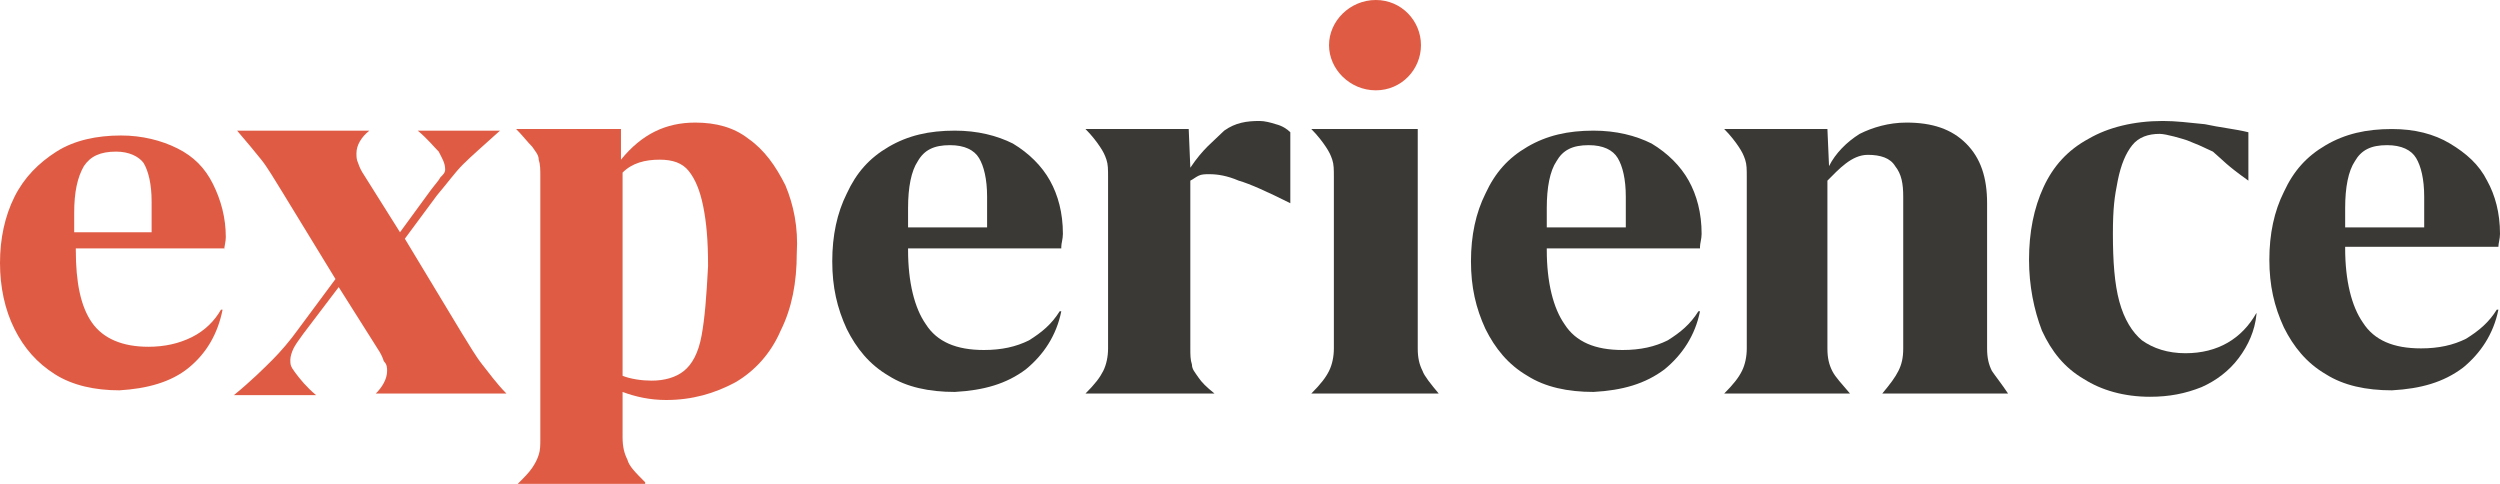
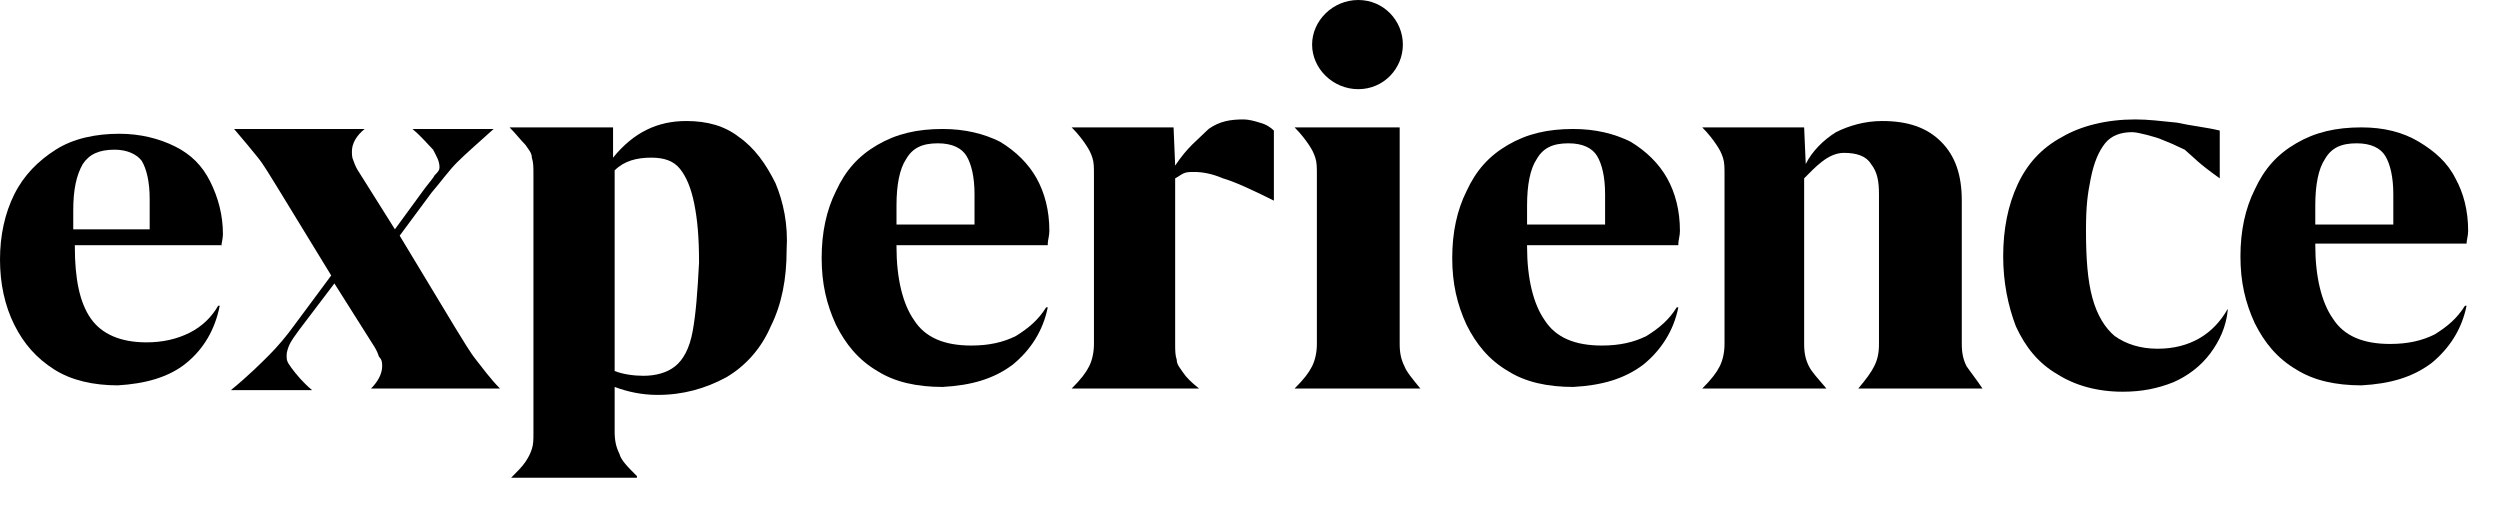
- <svg xmlns="http://www.w3.org/2000/svg" version="1.1" id="Layer_1" x="0px" y="0px" viewBox="0 0 155 30" style="enable-background:new 0 0 155 30;" xml:space="preserve">
-   <style type="text/css">
- 	.st0{fill:#3A3935;}
- 	.st1{fill:#E05B43;}
- </style>
-   <path class="st0" d="M139.4,11.2L139.4,11.2l0-3c-0.8-0.2-1.8-0.3-2.7-0.5c-1-0.1-1.8-0.2-2.6-0.2c-1.8,0-3.4,0.4-4.6,1.1  c-1.3,0.7-2.2,1.7-2.8,3c-0.6,1.3-0.9,2.8-0.9,4.5c0,1.6,0.3,3.1,0.8,4.4c0.6,1.3,1.4,2.3,2.6,3c1.1,0.7,2.5,1.1,4.1,1.1  c1.2,0,2.2-0.2,3.2-0.6c0.9-0.4,1.7-1,2.3-1.8s1-1.7,1.1-2.7l0-0.1c-0.9,1.6-2.4,2.5-4.4,2.5c-1.1,0-2-0.3-2.7-0.8  c-0.6-0.5-1.1-1.3-1.4-2.4c-0.3-1.1-0.4-2.5-0.4-4.2c0-1.6,0.1-2.3,0.3-3.3c0.2-1,0.5-1.7,0.9-2.2s1-0.7,1.7-0.7  c0.4,0,1.4,0.3,1.7,0.4c1.2,0.5,0.3,0.1,1.6,0.7C137.9,10,138,10.2,139.4,11.2" />
-   <path class="st0" d="M123.5,23c-0.2-0.4-0.3-0.8-0.3-1.4v-9c0-1.6-0.4-2.8-1.3-3.7s-2.1-1.3-3.7-1.3c-1.1,0-2.1,0.3-2.9,0.7  c-0.8,0.5-1.5,1.2-1.9,2L113.3,8h-6.4v0c0.4,0.4,0.7,0.8,0.9,1.1c0.2,0.3,0.3,0.5,0.4,0.8c0.1,0.3,0.1,0.6,0.1,1.1v10.6  c0,0.5-0.1,1-0.3,1.4c-0.2,0.4-0.5,0.8-1.1,1.4v0h7.8v0c-0.5-0.6-0.9-1-1.1-1.4c-0.2-0.4-0.3-0.8-0.3-1.4V11.2  c0.7-0.7,1.5-1.6,2.5-1.6c0.8,0,1.4,0.2,1.7,0.7c0.4,0.5,0.5,1.1,0.5,1.9v9.4c0,0.6-0.1,1-0.3,1.4c-0.2,0.4-0.5,0.8-1,1.4v0h7.8v0  C124.1,23.8,123.7,23.3,123.5,23" />
-   <path class="st0" d="M88.2,23c-0.2-0.4-0.3-0.8-0.3-1.4V8h-6.6v0c0.4,0.4,0.7,0.8,0.9,1.1c0.2,0.3,0.3,0.5,0.4,0.8  c0.1,0.3,0.1,0.6,0.1,1.1v10.6c0,0.5-0.1,1-0.3,1.4c-0.2,0.4-0.5,0.8-1.1,1.4v0h7.9v0C88.7,23.8,88.3,23.3,88.2,23" />
-   <path class="st0" d="M73.8,10.4L73.7,8h-6.4v0c0.4,0.4,0.7,0.8,0.9,1.1c0.2,0.3,0.3,0.5,0.4,0.8c0.1,0.3,0.1,0.6,0.1,1.1v10.6  c0,0.5-0.1,1-0.3,1.4c-0.2,0.4-0.5,0.8-1.1,1.4v0h8v0c-0.5-0.4-0.8-0.7-1-1c-0.2-0.3-0.4-0.5-0.4-0.8c-0.1-0.3-0.1-0.6-0.1-1V11.2  c0.2-0.1,0.3-0.2,0.5-0.3c0.2-0.1,0.4-0.1,0.7-0.1c0.5,0,1.1,0.1,1.8,0.4c0.7,0.2,1.8,0.7,3.2,1.4h0V8.2c-0.2-0.2-0.5-0.4-0.9-0.5  c-0.3-0.1-0.7-0.2-1-0.2c-0.8,0-1.5,0.1-2.2,0.6C75.2,8.8,74.6,9.2,73.8,10.4" />
-   <path class="st0" d="M65.8,15.3c0-0.2,0.1-0.5,0.1-0.8c0-1.3-0.3-2.4-0.8-3.3s-1.3-1.7-2.3-2.3c-1-0.5-2.2-0.8-3.6-0.8  c-1.6,0-2.9,0.3-4.1,1c-1.2,0.7-2,1.6-2.6,2.9c-0.6,1.2-0.9,2.6-0.9,4.2c0,1.6,0.3,2.9,0.9,4.2c0.6,1.2,1.4,2.2,2.6,2.9  c1.1,0.7,2.5,1,4.1,1c1.8-0.1,3.2-0.5,4.4-1.4c1.1-0.9,1.9-2.1,2.2-3.6l-0.1,0c-0.5,0.8-1.1,1.3-1.9,1.8c-0.8,0.4-1.7,0.6-2.8,0.6  c-1.7,0-2.9-0.5-3.6-1.6c-0.7-1-1.1-2.6-1.1-4.6v-0.1H65.8z M56.3,14.1v-1.2c0-1.3,0.2-2.3,0.6-2.9c0.4-0.7,1-1,2-1  c0.9,0,1.5,0.3,1.8,0.8c0.3,0.5,0.5,1.3,0.5,2.4v1.9H56.3z" />
-   <path class="st0" d="M105.4,15.3c0-0.2,0.1-0.5,0.1-0.8c0-1.3-0.3-2.4-0.8-3.3s-1.3-1.7-2.3-2.3c-1-0.5-2.2-0.8-3.6-0.8  c-1.6,0-2.9,0.3-4.1,1c-1.2,0.7-2,1.6-2.6,2.9c-0.6,1.2-0.9,2.6-0.9,4.2c0,1.6,0.3,2.9,0.9,4.2c0.6,1.2,1.4,2.2,2.6,2.9  c1.1,0.7,2.5,1,4.1,1c1.8-0.1,3.2-0.5,4.4-1.4c1.1-0.9,1.9-2.1,2.2-3.6l-0.1,0c-0.5,0.8-1.1,1.3-1.9,1.8c-0.8,0.4-1.7,0.6-2.8,0.6  c-1.7,0-2.9-0.5-3.6-1.6c-0.7-1-1.1-2.6-1.1-4.6v-0.1H105.4z M95.9,14.1v-1.2c0-1.3,0.2-2.3,0.6-2.9c0.4-0.7,1-1,2-1  c0.9,0,1.5,0.3,1.8,0.8c0.3,0.5,0.5,1.3,0.5,2.4v1.9H95.9z" />
-   <path class="st0" d="M154.9,15.3c0-0.2,0.1-0.5,0.1-0.8c0-1.3-0.3-2.4-0.8-3.3c-0.5-1-1.3-1.7-2.3-2.3S149.7,8,148.3,8  c-1.6,0-2.9,0.3-4.1,1c-1.2,0.7-2,1.6-2.6,2.9c-0.6,1.2-0.9,2.6-0.9,4.2c0,1.6,0.3,2.9,0.9,4.2c0.6,1.2,1.4,2.2,2.6,2.9  c1.1,0.7,2.5,1,4.1,1c1.8-0.1,3.2-0.5,4.4-1.4c1.1-0.9,1.9-2.1,2.2-3.6l-0.1,0c-0.5,0.8-1.1,1.3-1.9,1.8c-0.8,0.4-1.7,0.6-2.8,0.6  c-1.7,0-2.9-0.5-3.6-1.6c-0.7-1-1.1-2.6-1.1-4.6v-0.1H154.9z M145.4,14.1v-1.2c0-1.3,0.2-2.3,0.6-2.9c0.4-0.7,1-1,2-1  c0.9,0,1.5,0.3,1.8,0.8c0.3,0.5,0.5,1.3,0.5,2.4v1.9H145.4z" />
-   <path class="st1" d="M13.9,15.5c0-0.2,0.1-0.5,0.1-0.8c0-1.2-0.3-2.3-0.8-3.3c-0.5-1-1.2-1.7-2.2-2.2c-1-0.5-2.2-0.8-3.5-0.8  c-1.5,0-2.9,0.3-4,1c-1.1,0.7-2,1.6-2.6,2.8C0.3,13.4,0,14.8,0,16.3c0,1.5,0.3,2.9,0.9,4.1c0.6,1.2,1.4,2.1,2.5,2.8  c1.1,0.7,2.5,1,4,1c1.7-0.1,3.2-0.5,4.3-1.4c1.1-0.9,1.8-2.1,2.1-3.6l-0.1,0c-0.4,0.7-1,1.3-1.8,1.7c-0.8,0.4-1.7,0.6-2.7,0.6  c-1.6,0-2.8-0.5-3.5-1.5c-0.7-1-1-2.5-1-4.5v-0.1H13.9z M4.6,14.4v-1.2c0-1.3,0.2-2.2,0.6-2.9c0.4-0.6,1-0.9,2-0.9  c0.8,0,1.4,0.3,1.7,0.7c0.3,0.5,0.5,1.3,0.5,2.4v1.9H4.6z" />
-   <path class="st1" d="M48.7,11.5c-0.6-1.2-1.3-2.2-2.3-2.9c-0.9-0.7-2-1-3.3-1c-1.8,0-3.3,0.7-4.6,2.3L38.5,8H32v0  c0.4,0.4,0.7,0.8,1,1.1c0.2,0.3,0.4,0.5,0.4,0.8c0.1,0.3,0.1,0.6,0.1,1.1v16.2c0,0.4,0,0.7-0.1,1c-0.1,0.3-0.2,0.5-0.4,0.8  c-0.2,0.3-0.5,0.6-0.9,1v0h7.9v-0.1c-0.6-0.6-1-1-1.1-1.4c-0.2-0.4-0.3-0.8-0.3-1.4v-2.8c0.8,0.3,1.7,0.5,2.7,0.5  c1.6,0,3-0.4,4.3-1.1c1.2-0.7,2.2-1.8,2.8-3.2c0.7-1.4,1-3,1-4.8C49.5,14.1,49.2,12.7,48.7,11.5z M43.5,20.8  c-0.2,1.1-0.6,1.8-1.1,2.2c-0.5,0.4-1.2,0.6-2,0.6c-0.6,0-1.3-0.1-1.8-0.3V10.7c0.6-0.6,1.4-0.8,2.3-0.8c0.8,0,1.4,0.2,1.8,0.7  c0.4,0.5,0.7,1.2,0.9,2.2c0.2,1,0.3,2.1,0.3,3.7C43.8,18.4,43.7,19.7,43.5,20.8z" />
-   <path class="st1" d="M23.3,24.4h8.1v0c-0.6-0.6-1.1-1.3-1.5-1.8c-0.4-0.5-0.8-1.2-1.3-2l-3.5-5.8l2-2.7c0.6-0.7,1.1-1.4,1.6-1.9  C29.2,9.7,30,9,31,8.1v0h-5.1v0c0.6,0.5,1,1,1.3,1.3c0.2,0.4,0.4,0.7,0.4,1.1c0,0.2-0.1,0.3-0.3,0.5c-0.1,0.2-0.3,0.4-0.6,0.8  l-1.9,2.6l-2.2-3.5c-0.2-0.3-0.3-0.5-0.4-0.8c-0.1-0.2-0.1-0.4-0.1-0.6c0-0.5,0.3-1,0.8-1.4v0h-8.2v0c0.6,0.7,1.1,1.3,1.5,1.8  c0.4,0.5,0.8,1.2,1.3,2l3.3,5.4l-2.3,3.1c-0.5,0.7-1.1,1.4-1.6,1.9c-0.5,0.5-1.3,1.3-2.4,2.2v0h5.1v0c-0.6-0.5-1-1-1.3-1.4  s-0.3-0.5-0.3-0.8c0-0.2,0.1-0.5,0.2-0.7c0.1-0.2,0.3-0.5,0.6-0.9l2.2-2.9l2.4,3.8c0.2,0.3,0.3,0.5,0.4,0.8C24,22.6,24,22.8,24,23  C24,23.5,23.7,24,23.3,24.4L23.3,24.4L23.3,24.4z" />
-   <path class="st1" d="M85.3,5.6c1.6,0,2.8-1.3,2.8-2.8S86.9,0,85.3,0c-1.6,0-2.9,1.3-2.9,2.8S83.7,5.6,85.3,5.6" />
+ <svg xmlns="http://www.w3.org/2000/svg" version="1.1" id="icon-logo" x="0px" y="0px" height="32" width="157" viewBox="0 0 157 32" aria-labelledby="logo-title" role="img">
+   <path d="M13.9,15.5c0-0.2,0.1-0.5,0.1-0.8c0-1.2-0.3-2.3-0.8-3.3c-0.5-1-1.2-1.7-2.2-2.2c-1-0.5-2.2-0.8-3.5-0.8 c-1.5,0-2.9,0.3-4,1c-1.1,0.7-2,1.6-2.6,2.8C0.3,13.4,0,14.8,0,16.3c0,1.5,0.3,2.9,0.9,4.1c0.6,1.2,1.4,2.1,2.5,2.8 c1.1,0.7,2.5,1,4,1c1.7-0.1,3.2-0.5,4.3-1.4c1.1-0.9,1.8-2.1,2.1-3.6l-0.1,0c-0.4,0.7-1,1.3-1.8,1.7c-0.8,0.4-1.7,0.6-2.7,0.6 c-1.6,0-2.8-0.5-3.5-1.5c-0.7-1-1-2.5-1-4.5v-0.1H13.9z M4.6,14.4v-1.2c0-1.3,0.2-2.2,0.6-2.9c0.4-0.6,1-0.9,2-0.9 c0.8,0,1.4,0.3,1.7,0.7c0.3,0.5,0.5,1.3,0.5,2.4v1.9H4.6z" />
+   <path d="M23.3,24.4h8.1v0c-0.6-0.6-1.1-1.3-1.5-1.8c-0.4-0.5-0.8-1.2-1.3-2l-3.5-5.8l2-2.7c0.6-0.7,1.1-1.4,1.6-1.9 C29.2,9.7,30,9,31,8.1v0h-5.1v0c0.6,0.5,1,1,1.3,1.3c0.2,0.4,0.4,0.7,0.4,1.1c0,0.2-0.1,0.3-0.3,0.5c-0.1,0.2-0.3,0.4-0.6,0.8 l-1.9,2.6l-2.2-3.5c-0.2-0.3-0.3-0.5-0.4-0.8c-0.1-0.2-0.1-0.4-0.1-0.6c0-0.5,0.3-1,0.8-1.4v0h-8.2v0c0.6,0.7,1.1,1.3,1.5,1.8 c0.4,0.5,0.8,1.2,1.3,2l3.3,5.4l-2.3,3.1c-0.5,0.7-1.1,1.4-1.6,1.9c-0.5,0.5-1.3,1.3-2.4,2.2v0h5.1v0c-0.6-0.5-1-1-1.3-1.4 s-0.3-0.5-0.3-0.8c0-0.2,0.1-0.5,0.2-0.7c0.1-0.2,0.3-0.5,0.6-0.9l2.2-2.9l2.4,3.8c0.2,0.3,0.3,0.5,0.4,0.8C24,22.6,24,22.8,24,23 C24,23.5,23.7,24,23.3,24.4L23.3,24.4L23.3,24.4z" />
+   <path d="M48.7,11.5c-0.6-1.2-1.3-2.2-2.3-2.9c-0.9-0.7-2-1-3.3-1c-1.8,0-3.3,0.7-4.6,2.3L38.5,8H32v0 c0.4,0.4,0.7,0.8,1,1.1c0.2,0.3,0.4,0.5,0.4,0.8c0.1,0.3,0.1,0.6,0.1,1.1v16.2c0,0.4,0,0.7-0.1,1c-0.1,0.3-0.2,0.5-0.4,0.8 c-0.2,0.3-0.5,0.6-0.9,1v0h7.9v-0.1c-0.6-0.6-1-1-1.1-1.4c-0.2-0.4-0.3-0.8-0.3-1.4v-2.8c0.8,0.3,1.7,0.5,2.7,0.5 c1.6,0,3-0.4,4.3-1.1c1.2-0.7,2.2-1.8,2.8-3.2c0.7-1.4,1-3,1-4.8C49.5,14.1,49.2,12.7,48.7,11.5z M43.5,20.8 c-0.2,1.1-0.6,1.8-1.1,2.2c-0.5,0.4-1.2,0.6-2,0.6c-0.6,0-1.3-0.1-1.8-0.3V10.7c0.6-0.6,1.4-0.8,2.3-0.8c0.8,0,1.4,0.2,1.8,0.7 c0.4,0.5,0.7,1.2,0.9,2.2c0.2,1,0.3,2.1,0.3,3.7C43.8,18.4,43.7,19.7,43.5,20.8z" />
+   <path d="M65.8,15.3c0-0.2,0.1-0.5,0.1-0.8c0-1.3-0.3-2.4-0.8-3.3s-1.3-1.7-2.3-2.3c-1-0.5-2.2-0.8-3.6-0.8 c-1.6,0-2.9,0.3-4.1,1c-1.2,0.7-2,1.6-2.6,2.9c-0.6,1.2-0.9,2.6-0.9,4.2c0,1.6,0.3,2.9,0.9,4.2c0.6,1.2,1.4,2.2,2.6,2.9 c1.1,0.7,2.5,1,4.1,1c1.8-0.1,3.2-0.5,4.4-1.4c1.1-0.9,1.9-2.1,2.2-3.6l-0.1,0c-0.5,0.8-1.1,1.3-1.9,1.8c-0.8,0.4-1.7,0.6-2.8,0.6 c-1.7,0-2.9-0.5-3.6-1.6c-0.7-1-1.1-2.6-1.1-4.6v-0.1H65.8z M56.3,14.1v-1.2c0-1.3,0.2-2.3,0.6-2.9c0.4-0.7,1-1,2-1 c0.9,0,1.5,0.3,1.8,0.8c0.3,0.5,0.5,1.3,0.5,2.4v1.9H56.3z" />
+   <path d="M73.8,10.4L73.7,8h-6.4v0c0.4,0.4,0.7,0.8,0.9,1.1c0.2,0.3,0.3,0.5,0.4,0.8c0.1,0.3,0.1,0.6,0.1,1.1v10.6 c0,0.5-0.1,1-0.3,1.4c-0.2,0.4-0.5,0.8-1.1,1.4v0h8v0c-0.5-0.4-0.8-0.7-1-1c-0.2-0.3-0.4-0.5-0.4-0.8c-0.1-0.3-0.1-0.6-0.1-1V11.2 c0.2-0.1,0.3-0.2,0.5-0.3c0.2-0.1,0.4-0.1,0.7-0.1c0.5,0,1.1,0.1,1.8,0.4c0.7,0.2,1.8,0.7,3.2,1.4h0V8.2c-0.2-0.2-0.5-0.4-0.9-0.5 c-0.3-0.1-0.7-0.2-1-0.2c-0.8,0-1.5,0.1-2.2,0.6C75.2,8.8,74.6,9.2,73.8,10.4" />
+   <path d="M88.2,23c-0.2-0.4-0.3-0.8-0.3-1.4V8h-6.6v0c0.4,0.4,0.7,0.8,0.9,1.1c0.2,0.3,0.3,0.5,0.4,0.8 c0.1,0.3,0.1,0.6,0.1,1.1v10.6c0,0.5-0.1,1-0.3,1.4c-0.2,0.4-0.5,0.8-1.1,1.4v0h7.9v0C88.7,23.8,88.3,23.3,88.2,23" />
+   <path d="M85.3,5.6c1.6,0,2.8-1.3,2.8-2.8S86.9,0,85.3,0c-1.6,0-2.9,1.3-2.9,2.8S83.7,5.6,85.3,5.6" />
+   <path d="M105.4,15.3c0-0.2,0.1-0.5,0.1-0.8c0-1.3-0.3-2.4-0.8-3.3s-1.3-1.7-2.3-2.3c-1-0.5-2.2-0.8-3.6-0.8 c-1.6,0-2.9,0.3-4.1,1c-1.2,0.7-2,1.6-2.6,2.9c-0.6,1.2-0.9,2.6-0.9,4.2c0,1.6,0.3,2.9,0.9,4.2c0.6,1.2,1.4,2.2,2.6,2.9 c1.1,0.7,2.5,1,4.1,1c1.8-0.1,3.2-0.5,4.4-1.4c1.1-0.9,1.9-2.1,2.2-3.6l-0.1,0c-0.5,0.8-1.1,1.3-1.9,1.8c-0.8,0.4-1.7,0.6-2.8,0.6 c-1.7,0-2.9-0.5-3.6-1.6c-0.7-1-1.1-2.6-1.1-4.6v-0.1H105.4z M95.9,14.1v-1.2c0-1.3,0.2-2.3,0.6-2.9c0.4-0.7,1-1,2-1 c0.9,0,1.5,0.3,1.8,0.8c0.3,0.5,0.5,1.3,0.5,2.4v1.9H95.9z" />
+   <path d="M123.5,23c-0.2-0.4-0.3-0.8-0.3-1.4v-9c0-1.6-0.4-2.8-1.3-3.7s-2.1-1.3-3.7-1.3c-1.1,0-2.1,0.3-2.9,0.7 c-0.8,0.5-1.5,1.2-1.9,2L113.3,8h-6.4v0c0.4,0.4,0.7,0.8,0.9,1.1c0.2,0.3,0.3,0.5,0.4,0.8c0.1,0.3,0.1,0.6,0.1,1.1v10.6 c0,0.5-0.1,1-0.3,1.4c-0.2,0.4-0.5,0.8-1.1,1.4v0h7.8v0c-0.5-0.6-0.9-1-1.1-1.4c-0.2-0.4-0.3-0.8-0.3-1.4V11.2 c0.7-0.7,1.5-1.6,2.5-1.6c0.8,0,1.4,0.2,1.7,0.7c0.4,0.5,0.5,1.1,0.5,1.9v9.4c0,0.6-0.1,1-0.3,1.4c-0.2,0.4-0.5,0.8-1,1.4v0h7.8v0 C124.1,23.8,123.7,23.3,123.5,23" />
+   <path d="M139.4,11.2L139.4,11.2l0-3c-0.8-0.2-1.8-0.3-2.7-0.5c-1-0.1-1.8-0.2-2.6-0.2c-1.8,0-3.4,0.4-4.6,1.1 c-1.3,0.7-2.2,1.7-2.8,3c-0.6,1.3-0.9,2.8-0.9,4.5c0,1.6,0.3,3.1,0.8,4.4c0.6,1.3,1.4,2.3,2.6,3c1.1,0.7,2.5,1.1,4.1,1.1 c1.2,0,2.2-0.2,3.2-0.6c0.9-0.4,1.7-1,2.3-1.8s1-1.7,1.1-2.7l0-0.1c-0.9,1.6-2.4,2.5-4.4,2.5c-1.1,0-2-0.3-2.7-0.8 c-0.6-0.5-1.1-1.3-1.4-2.4c-0.3-1.1-0.4-2.5-0.4-4.2c0-1.6,0.1-2.3,0.3-3.3c0.2-1,0.5-1.7,0.9-2.2s1-0.7,1.7-0.7 c0.4,0,1.4,0.3,1.7,0.4c1.2,0.5,0.3,0.1,1.6,0.7C137.9,10,138,10.2,139.4,11.2" />
+   <path d="M154.9,15.3c0-0.2,0.1-0.5,0.1-0.8c0-1.3-0.3-2.4-0.8-3.3c-0.5-1-1.3-1.7-2.3-2.3S149.7,8,148.3,8 c-1.6,0-2.9,0.3-4.1,1c-1.2,0.7-2,1.6-2.6,2.9c-0.6,1.2-0.9,2.6-0.9,4.2c0,1.6,0.3,2.9,0.9,4.2c0.6,1.2,1.4,2.2,2.6,2.9 c1.1,0.7,2.5,1,4.1,1c1.8-0.1,3.2-0.5,4.4-1.4c1.1-0.9,1.9-2.1,2.2-3.6l-0.1,0c-0.5,0.8-1.1,1.3-1.9,1.8c-0.8,0.4-1.7,0.6-2.8,0.6 c-1.7,0-2.9-0.5-3.6-1.6c-0.7-1-1.1-2.6-1.1-4.6v-0.1H154.9z M145.4,14.1v-1.2c0-1.3,0.2-2.3,0.6-2.9c0.4-0.7,1-1,2-1 c0.9,0,1.5,0.3,1.8,0.8c0.3,0.5,0.5,1.3,0.5,2.4v1.9H145.4z" />
</svg>
